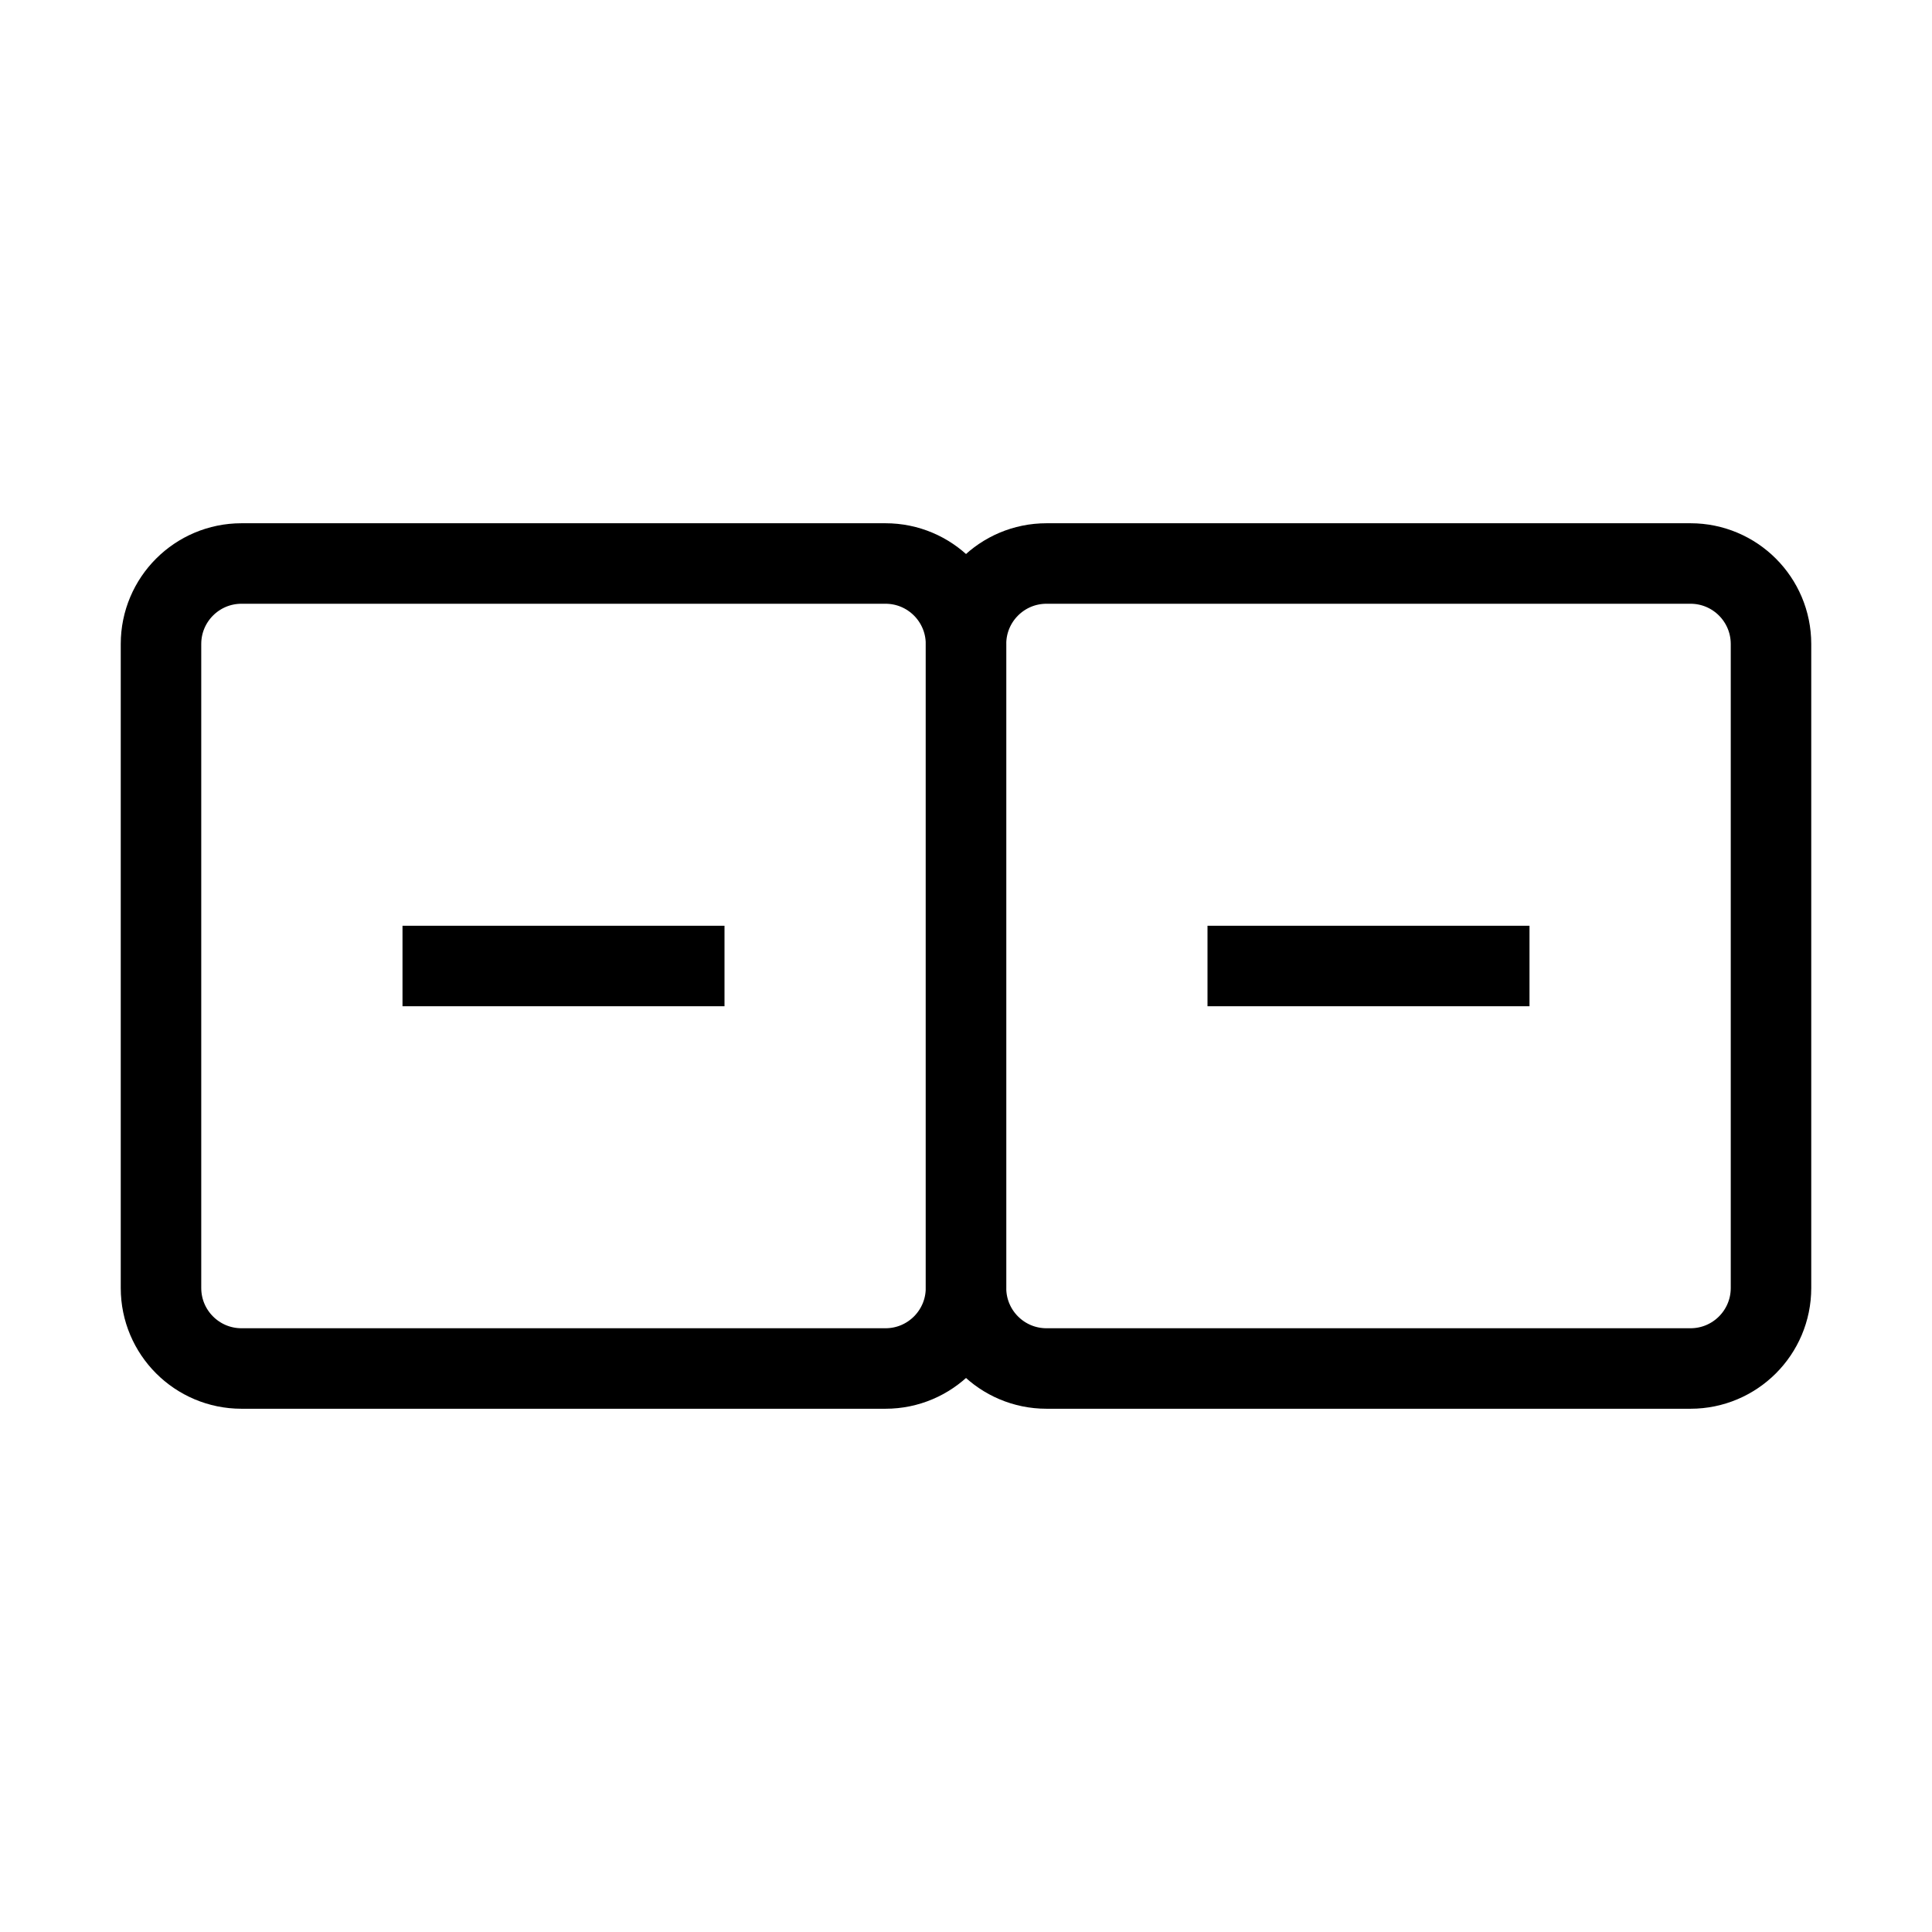
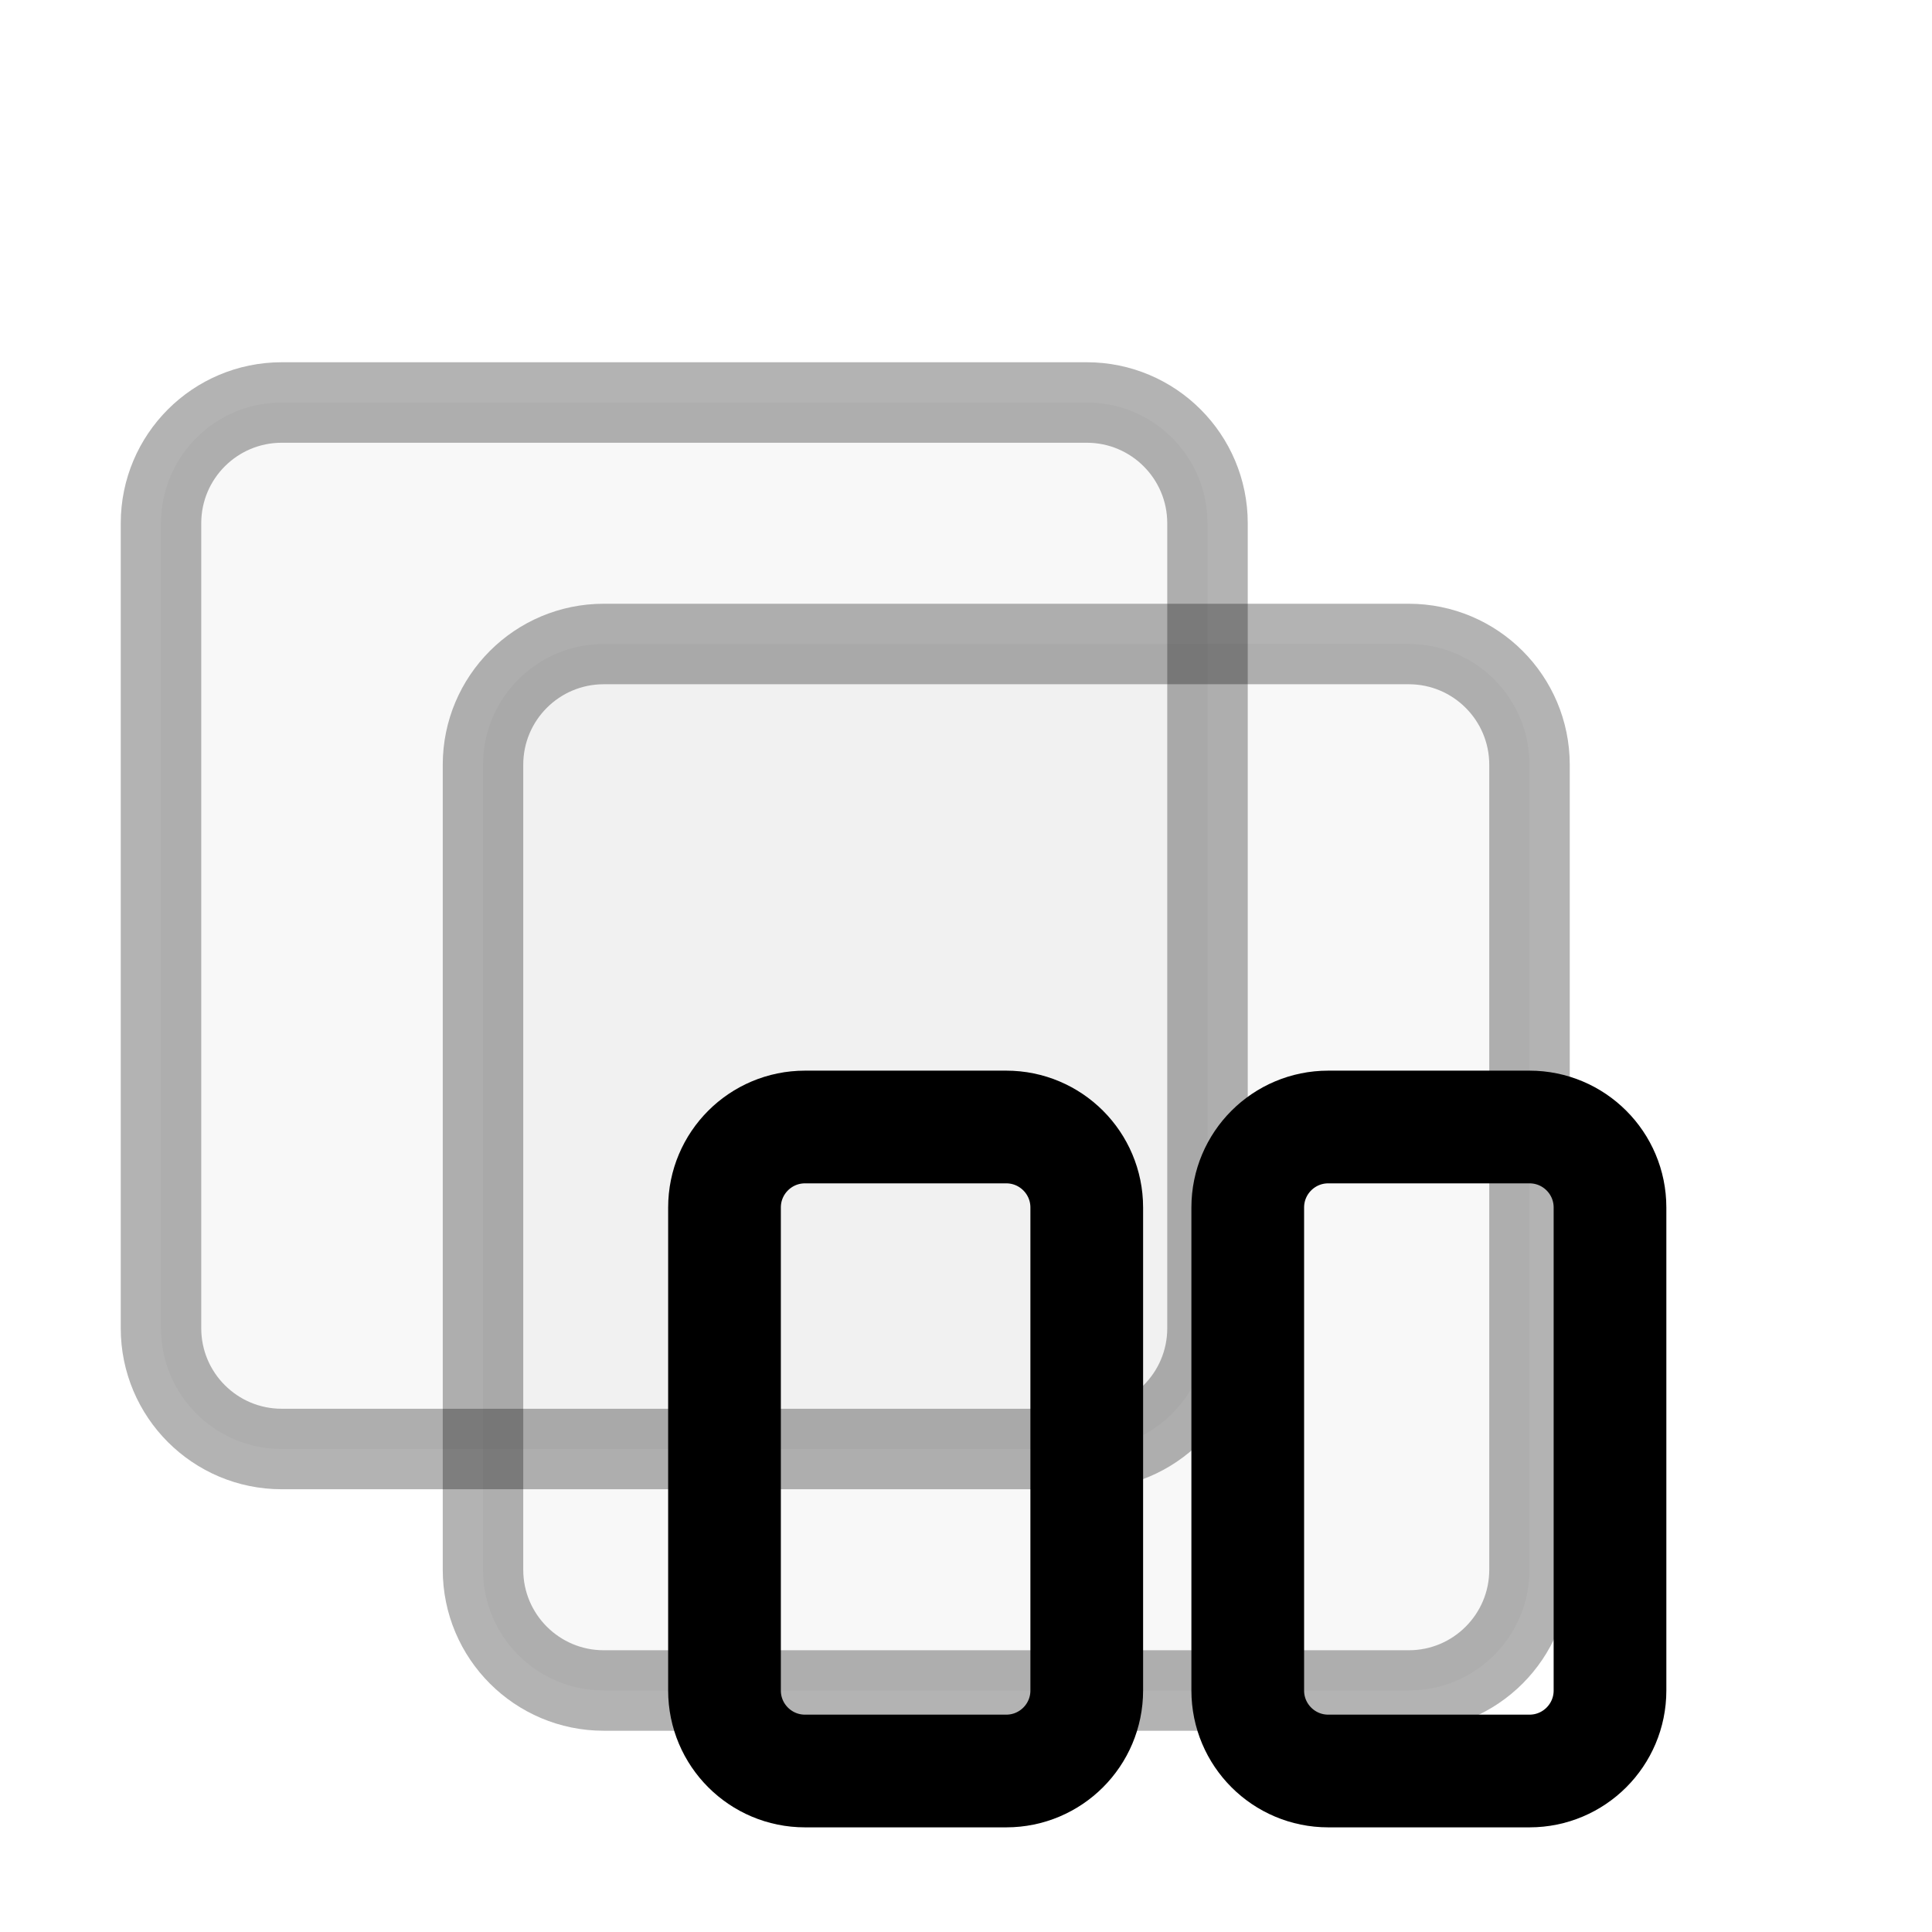
<svg xmlns="http://www.w3.org/2000/svg" viewBox="0 0 24 24" fill="none">
-   <rect x="2" y="7" width="10" height="10" rx="1" stroke="currentColor" stroke-width="1" />
-   <line x1="5" y1="12" x2="9" y2="12" stroke="currentColor" stroke-width="1" />
-   <rect x="12" y="7" width="10" height="10" rx="1" stroke="currentColor" stroke-width="1" />
-   <line x1="15" y1="12" x2="19" y2="12" stroke="currentColor" stroke-width="1" />
+   <rect x="2" y="5" width="13" height="13" rx="1.5" stroke="currentColor" stroke-width="1" stroke-opacity="0.3" fill="currentColor" fill-opacity="0.03" />
+   <rect x="6" y="8" width="13" height="13" rx="1.5" stroke="currentColor" stroke-width="1" stroke-opacity="0.3" fill="currentColor" fill-opacity="0.03" />
+   <rect x="9" y="14" width="4.5" height="8" rx="1" stroke="currentColor" stroke-width="1.4" stroke-opacity="1" fill="none" />
+   <rect x="15.5" y="14" width="4.5" height="8" rx="1" stroke="currentColor" stroke-width="1.4" stroke-opacity="1" fill="none" />
</svg>
